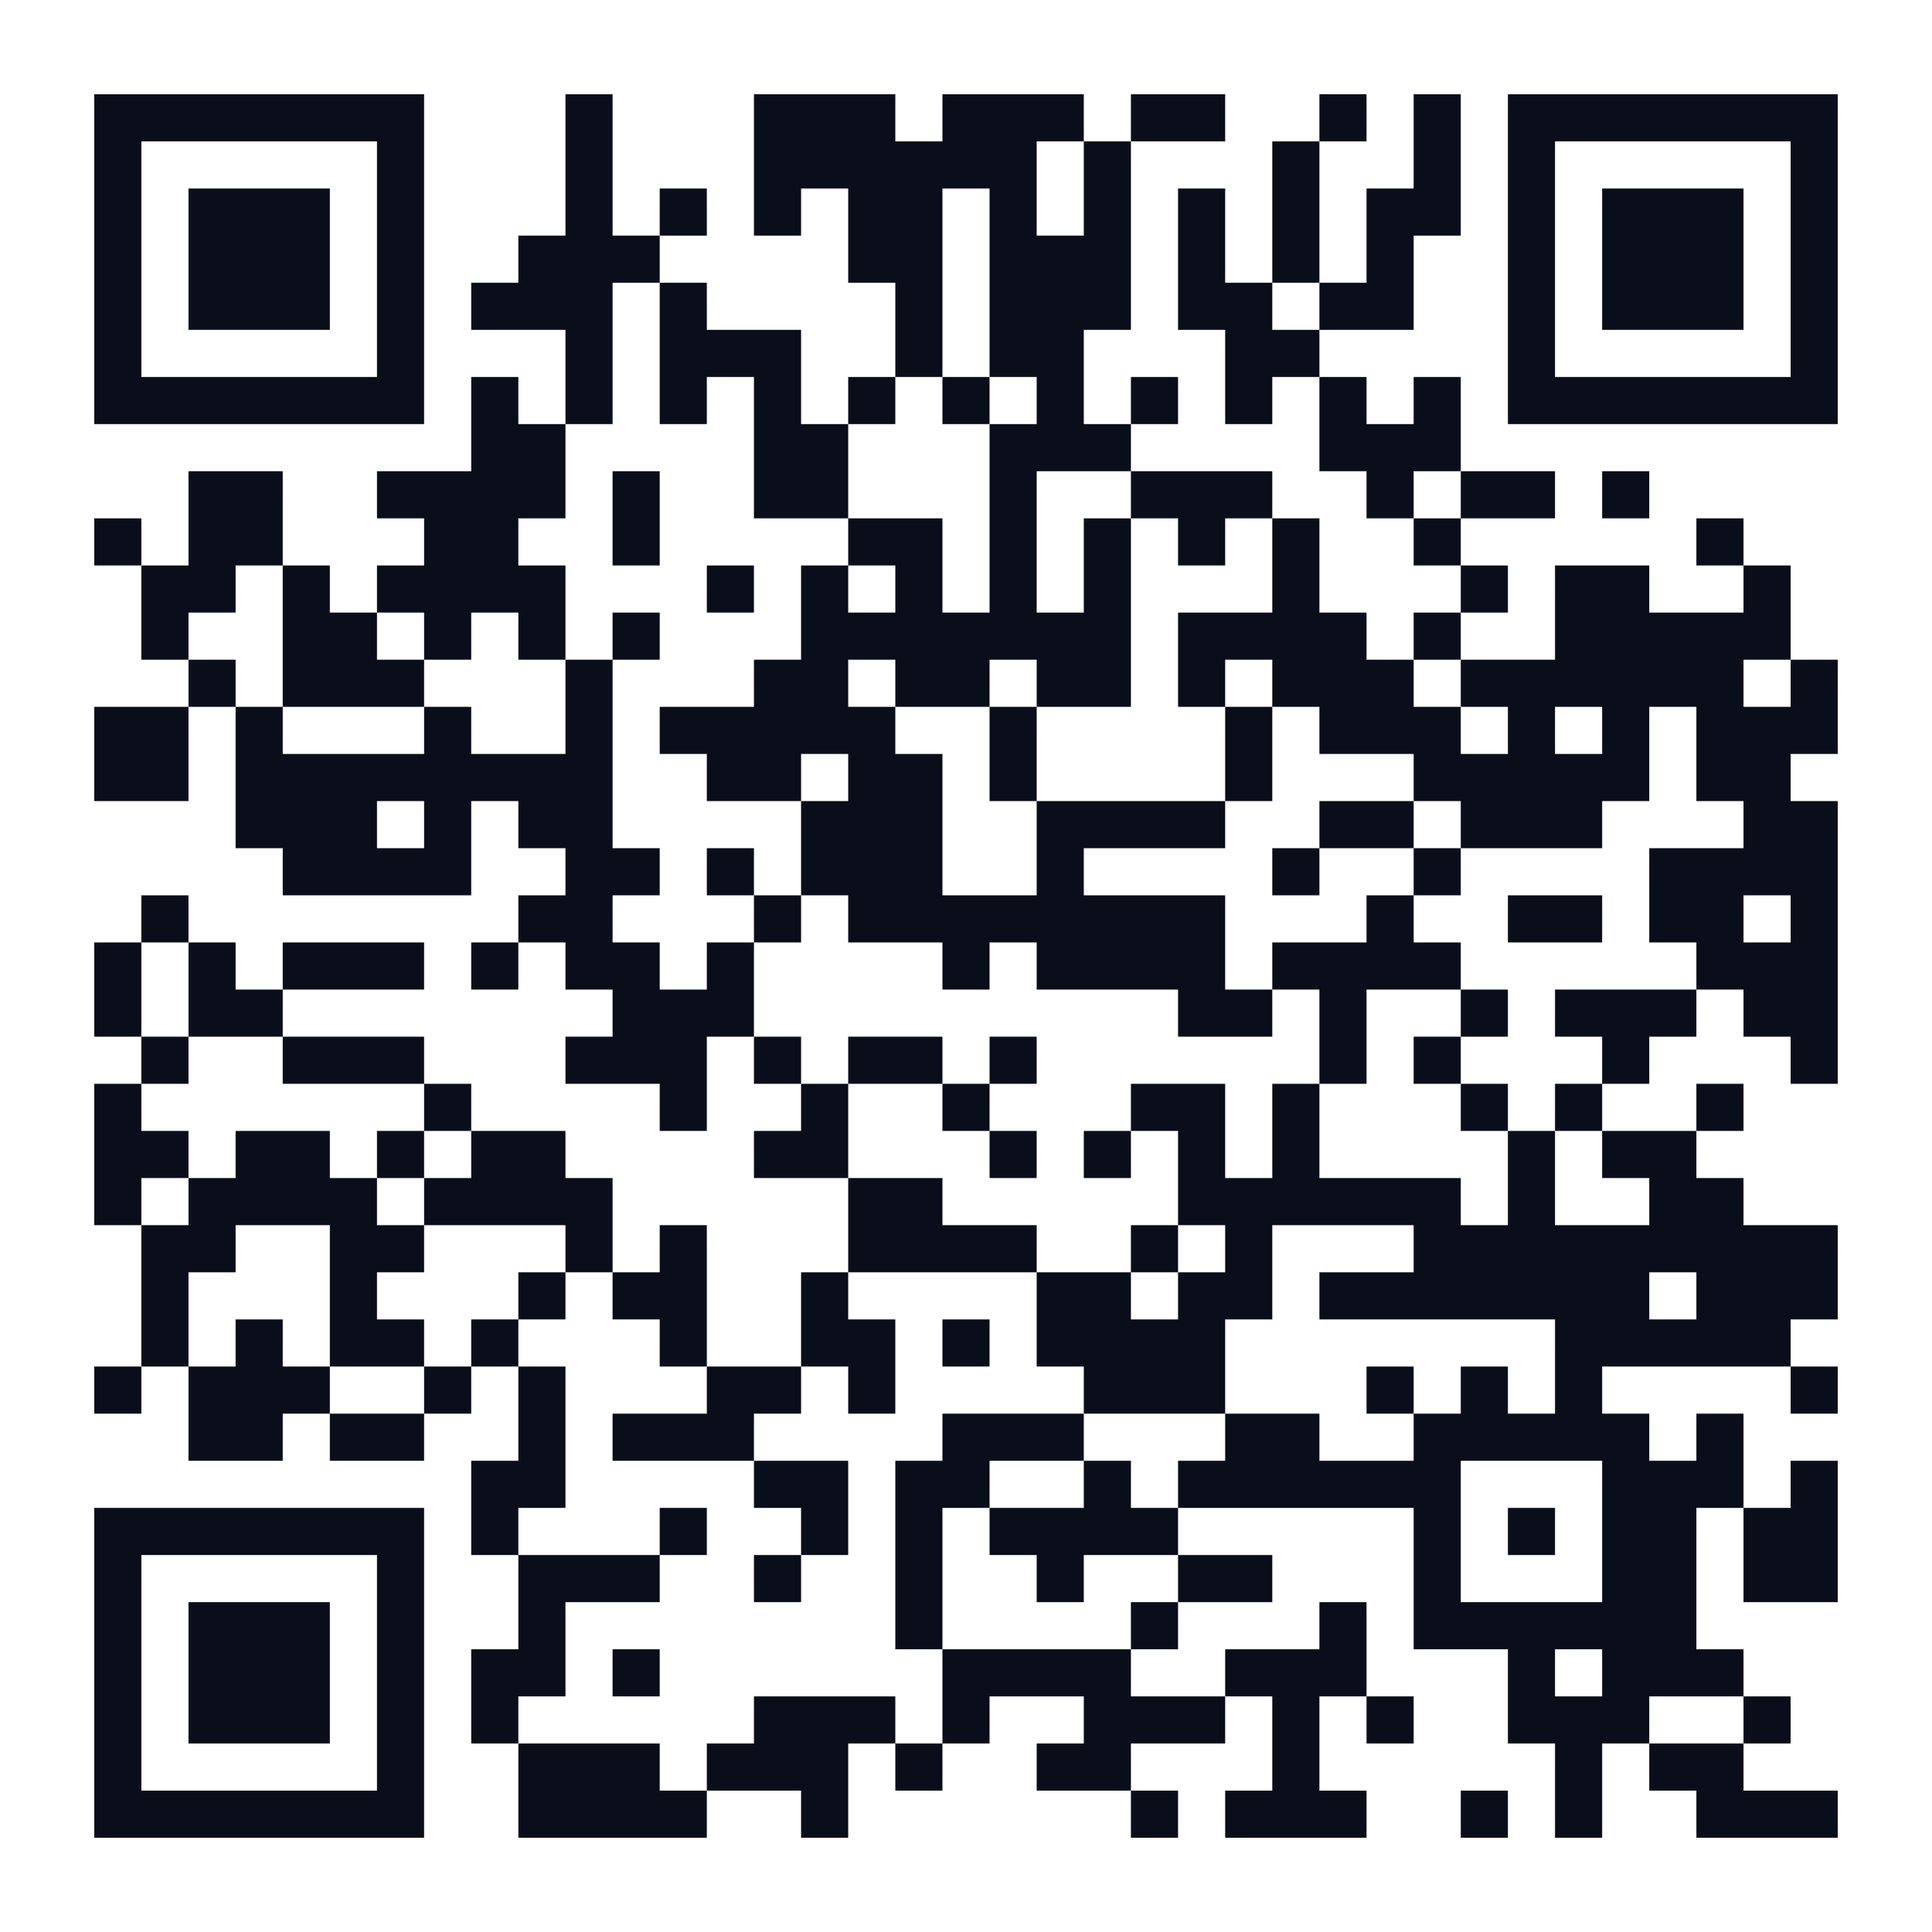
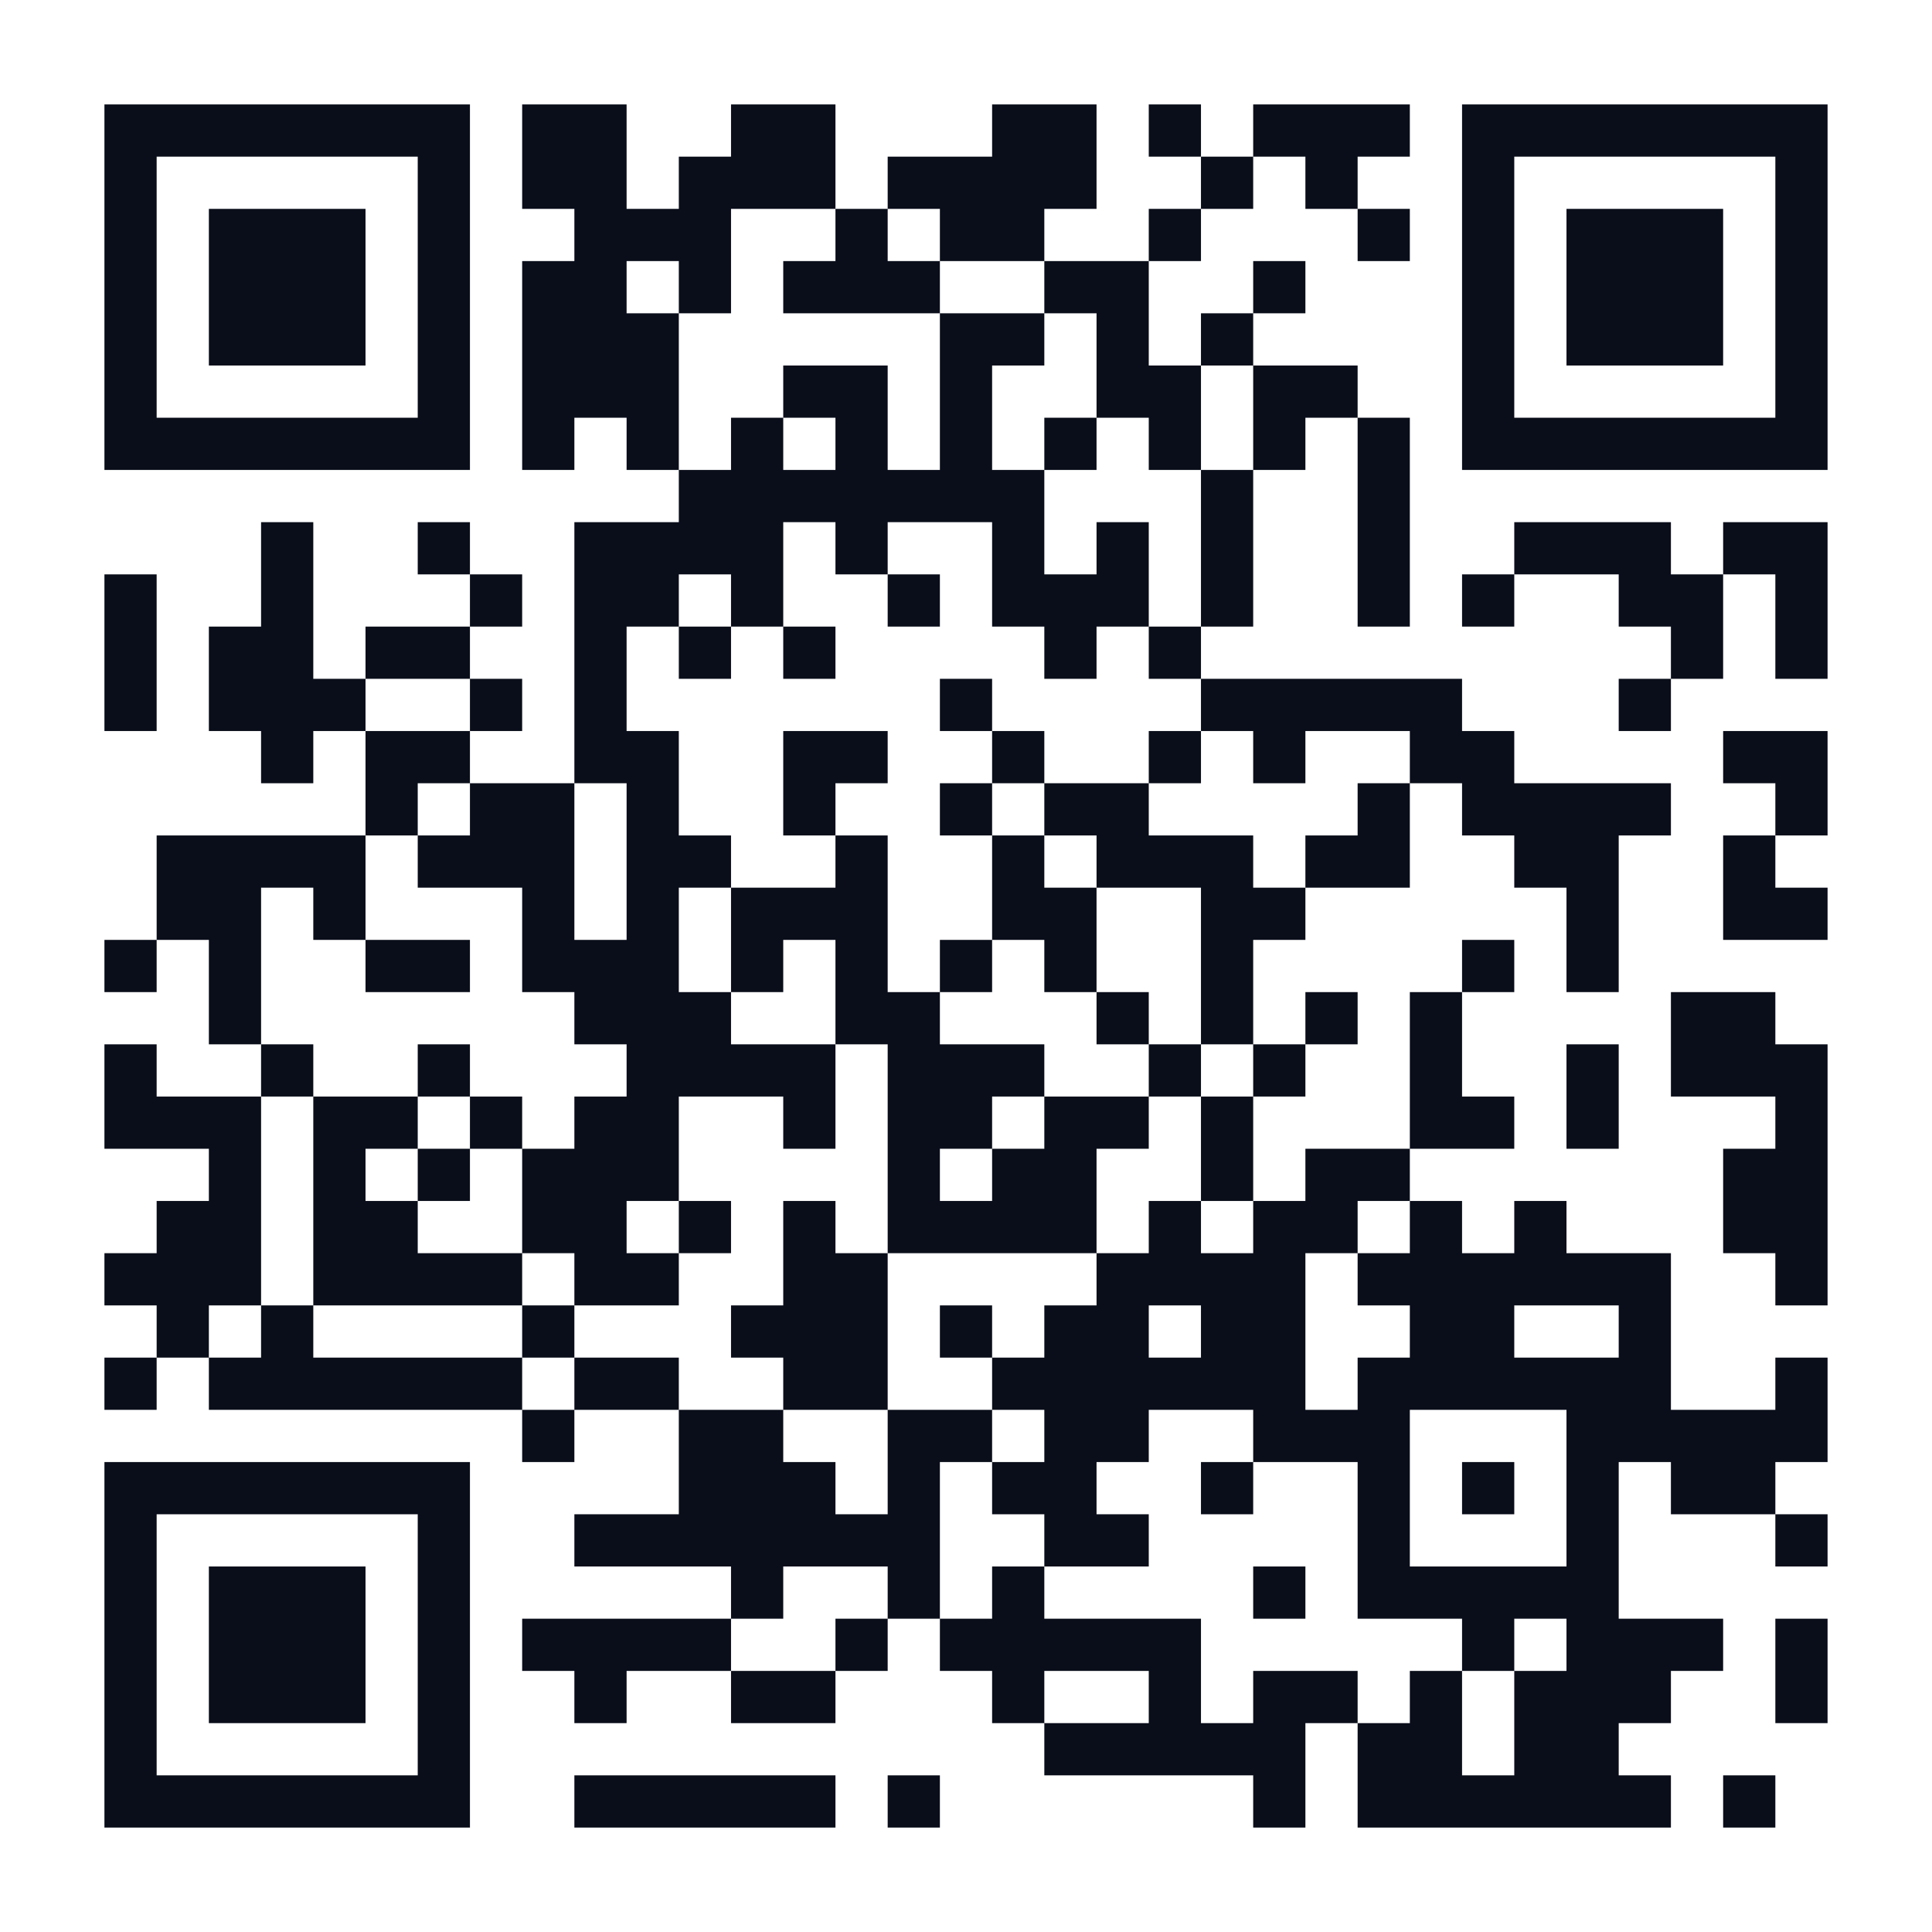
- <svg xmlns="http://www.w3.org/2000/svg" width="410" height="410" class="segno">
-   <path transform="scale(10)" class="qrline" stroke="#0a0e1a" d="M2 2.5h7m3 0h1m3 0h3m1 0h3m1 0h2m2 0h1m1 0h1m1 0h7m-37 1h1m5 0h1m3 0h1m3 0h6m1 0h1m3 0h1m2 0h1m1 0h1m5 0h1m-37 1h1m1 0h3m1 0h1m3 0h1m1 0h1m1 0h1m1 0h2m1 0h1m1 0h1m1 0h1m1 0h1m1 0h2m1 0h1m1 0h3m1 0h1m-37 1h1m1 0h3m1 0h1m2 0h3m4 0h2m1 0h3m1 0h1m1 0h1m1 0h1m2 0h1m1 0h3m1 0h1m-37 1h1m1 0h3m1 0h1m1 0h3m1 0h1m4 0h1m1 0h3m1 0h2m1 0h2m2 0h1m1 0h3m1 0h1m-37 1h1m5 0h1m3 0h1m1 0h3m2 0h1m1 0h2m3 0h2m4 0h1m5 0h1m-37 1h7m1 0h1m1 0h1m1 0h1m1 0h1m1 0h1m1 0h1m1 0h1m1 0h1m1 0h1m1 0h1m1 0h1m1 0h7m-29 1h2m4 0h2m3 0h3m4 0h3m-27 1h2m2 0h4m1 0h1m2 0h2m3 0h1m2 0h3m2 0h1m1 0h2m1 0h1m-33 1h1m1 0h2m3 0h2m2 0h1m4 0h2m1 0h1m1 0h1m1 0h1m1 0h1m2 0h1m5 0h1m-34 1h2m1 0h1m1 0h4m3 0h1m1 0h1m1 0h1m1 0h1m1 0h1m3 0h1m3 0h1m1 0h2m2 0h1m-35 1h1m2 0h2m1 0h1m1 0h1m1 0h1m3 0h7m1 0h4m1 0h1m2 0h5m-34 1h1m1 0h3m3 0h1m3 0h2m1 0h2m1 0h2m1 0h1m1 0h3m1 0h6m1 0h1m-37 1h2m1 0h1m3 0h1m2 0h1m1 0h5m2 0h1m4 0h1m1 0h3m1 0h1m1 0h1m1 0h3m-37 1h2m1 0h8m2 0h2m1 0h2m1 0h1m4 0h1m3 0h5m1 0h2m-33 1h3m1 0h1m1 0h2m4 0h3m2 0h4m2 0h2m1 0h3m3 0h2m-33 1h4m2 0h2m1 0h1m1 0h3m2 0h1m4 0h1m2 0h1m4 0h4m-36 1h1m7 0h2m3 0h1m1 0h8m3 0h1m2 0h2m1 0h2m1 0h1m-37 1h1m1 0h1m1 0h3m1 0h1m1 0h2m1 0h1m4 0h1m1 0h4m1 0h4m5 0h3m-37 1h1m1 0h2m7 0h3m9 0h2m1 0h1m2 0h1m1 0h3m1 0h2m-36 1h1m2 0h3m3 0h3m1 0h1m1 0h2m1 0h1m6 0h1m1 0h1m3 0h1m3 0h1m-37 1h1m6 0h1m4 0h1m2 0h1m2 0h1m3 0h2m1 0h1m3 0h1m1 0h1m2 0h1m-35 1h2m1 0h2m1 0h1m1 0h2m4 0h2m3 0h1m1 0h1m1 0h1m1 0h1m4 0h1m1 0h2m-34 1h1m1 0h4m1 0h4m5 0h2m5 0h6m1 0h1m2 0h2m-34 1h2m2 0h2m3 0h1m1 0h1m3 0h4m2 0h1m1 0h1m3 0h9m-36 1h1m3 0h1m3 0h1m1 0h2m2 0h1m4 0h2m1 0h2m1 0h7m1 0h3m-36 1h1m1 0h1m1 0h2m1 0h1m3 0h1m2 0h2m1 0h1m1 0h4m7 0h5m-36 1h1m1 0h3m2 0h1m1 0h1m3 0h2m1 0h1m4 0h3m3 0h1m1 0h1m1 0h1m4 0h1m-35 1h2m1 0h2m2 0h1m1 0h3m4 0h3m3 0h2m2 0h5m1 0h1m-27 1h2m4 0h2m1 0h2m2 0h1m1 0h6m3 0h3m1 0h1m-37 1h7m1 0h1m3 0h1m2 0h1m1 0h1m1 0h4m5 0h1m1 0h1m1 0h2m1 0h2m-37 1h1m5 0h1m2 0h3m2 0h1m2 0h1m2 0h1m2 0h2m3 0h1m3 0h2m1 0h2m-37 1h1m1 0h3m1 0h1m2 0h1m7 0h1m4 0h1m3 0h1m1 0h6m-34 1h1m1 0h3m1 0h1m1 0h2m1 0h1m6 0h4m2 0h3m3 0h1m1 0h3m-35 1h1m1 0h3m1 0h1m1 0h1m5 0h3m1 0h1m2 0h3m1 0h1m1 0h1m2 0h3m2 0h1m-36 1h1m5 0h1m2 0h3m1 0h3m1 0h1m2 0h2m3 0h1m5 0h1m1 0h2m-35 1h7m2 0h4m2 0h1m6 0h1m1 0h3m2 0h1m1 0h1m2 0h3" />
+ <svg xmlns="http://www.w3.org/2000/svg" width="370" height="370" class="segno">
+   <path transform="scale(10)" class="qrline" stroke="#0a0e1a" d="M2 2.5h7m1 0h2m2 0h2m3 0h2m1 0h1m1 0h3m1 0h7m-33 1h1m5 0h1m1 0h2m1 0h3m1 0h4m2 0h1m1 0h1m2 0h1m5 0h1m-33 1h1m1 0h3m1 0h1m2 0h3m2 0h1m1 0h2m2 0h1m3 0h1m1 0h1m1 0h3m1 0h1m-33 1h1m1 0h3m1 0h1m1 0h2m1 0h1m1 0h3m2 0h2m2 0h1m3 0h1m1 0h3m1 0h1m-33 1h1m1 0h3m1 0h1m1 0h3m5 0h2m1 0h1m1 0h1m4 0h1m1 0h3m1 0h1m-33 1h1m5 0h1m1 0h3m2 0h2m1 0h1m2 0h2m1 0h2m2 0h1m5 0h1m-33 1h7m1 0h1m1 0h1m1 0h1m1 0h1m1 0h1m1 0h1m1 0h1m1 0h1m1 0h1m1 0h7m-22 1h7m3 0h1m2 0h1m-22 1h1m2 0h1m2 0h4m1 0h1m2 0h1m1 0h1m1 0h1m2 0h1m2 0h3m1 0h2m-33 1h1m2 0h1m3 0h1m1 0h2m1 0h1m2 0h1m1 0h3m1 0h1m2 0h1m1 0h1m2 0h2m1 0h1m-33 1h1m1 0h2m1 0h2m2 0h1m1 0h1m1 0h1m4 0h1m1 0h1m9 0h1m1 0h1m-33 1h1m1 0h3m2 0h1m1 0h1m6 0h1m4 0h5m3 0h1m-27 1h1m1 0h2m2 0h2m2 0h2m2 0h1m2 0h1m1 0h1m2 0h2m4 0h2m-28 1h1m1 0h2m1 0h1m2 0h1m2 0h1m1 0h2m4 0h1m1 0h4m2 0h1m-32 1h4m1 0h3m1 0h2m2 0h1m2 0h1m1 0h3m1 0h2m2 0h2m2 0h1m-31 1h2m1 0h1m3 0h1m1 0h1m1 0h3m2 0h2m2 0h2m5 0h1m2 0h2m-33 1h1m1 0h1m2 0h2m1 0h3m1 0h1m1 0h1m1 0h1m1 0h1m2 0h1m4 0h1m1 0h1m-27 1h1m6 0h3m2 0h2m3 0h1m1 0h1m1 0h1m1 0h1m4 0h2m-32 1h1m2 0h1m2 0h1m3 0h4m1 0h3m2 0h1m1 0h1m2 0h1m2 0h1m1 0h3m-33 1h3m1 0h2m1 0h1m1 0h2m2 0h1m1 0h2m1 0h2m1 0h1m3 0h2m1 0h1m3 0h1m-31 1h1m1 0h1m1 0h1m1 0h3m4 0h1m1 0h2m2 0h1m1 0h2m6 0h2m-32 1h2m1 0h2m2 0h2m1 0h1m1 0h1m1 0h4m1 0h1m1 0h2m1 0h1m1 0h1m3 0h2m-33 1h3m1 0h4m1 0h2m2 0h2m4 0h4m1 0h6m2 0h1m-32 1h1m1 0h1m4 0h1m3 0h3m1 0h1m1 0h2m1 0h2m2 0h2m2 0h1m-30 1h1m1 0h6m1 0h2m2 0h2m2 0h6m1 0h6m2 0h1m-25 1h1m2 0h2m2 0h2m1 0h2m2 0h3m3 0h5m-33 1h7m4 0h3m1 0h1m1 0h2m2 0h1m2 0h1m1 0h1m1 0h1m1 0h2m-32 1h1m5 0h1m2 0h7m2 0h2m4 0h1m3 0h1m3 0h1m-33 1h1m1 0h3m1 0h1m5 0h1m2 0h1m1 0h1m4 0h1m1 0h5m-29 1h1m1 0h3m1 0h1m1 0h4m2 0h1m1 0h5m5 0h1m1 0h3m1 0h1m-33 1h1m1 0h3m1 0h1m2 0h1m2 0h2m3 0h1m2 0h1m1 0h2m1 0h1m1 0h3m2 0h1m-33 1h1m5 0h1m11 0h5m1 0h2m1 0h2m-29 1h7m2 0h5m1 0h1m6 0h1m1 0h6m1 0h1" />
</svg>
